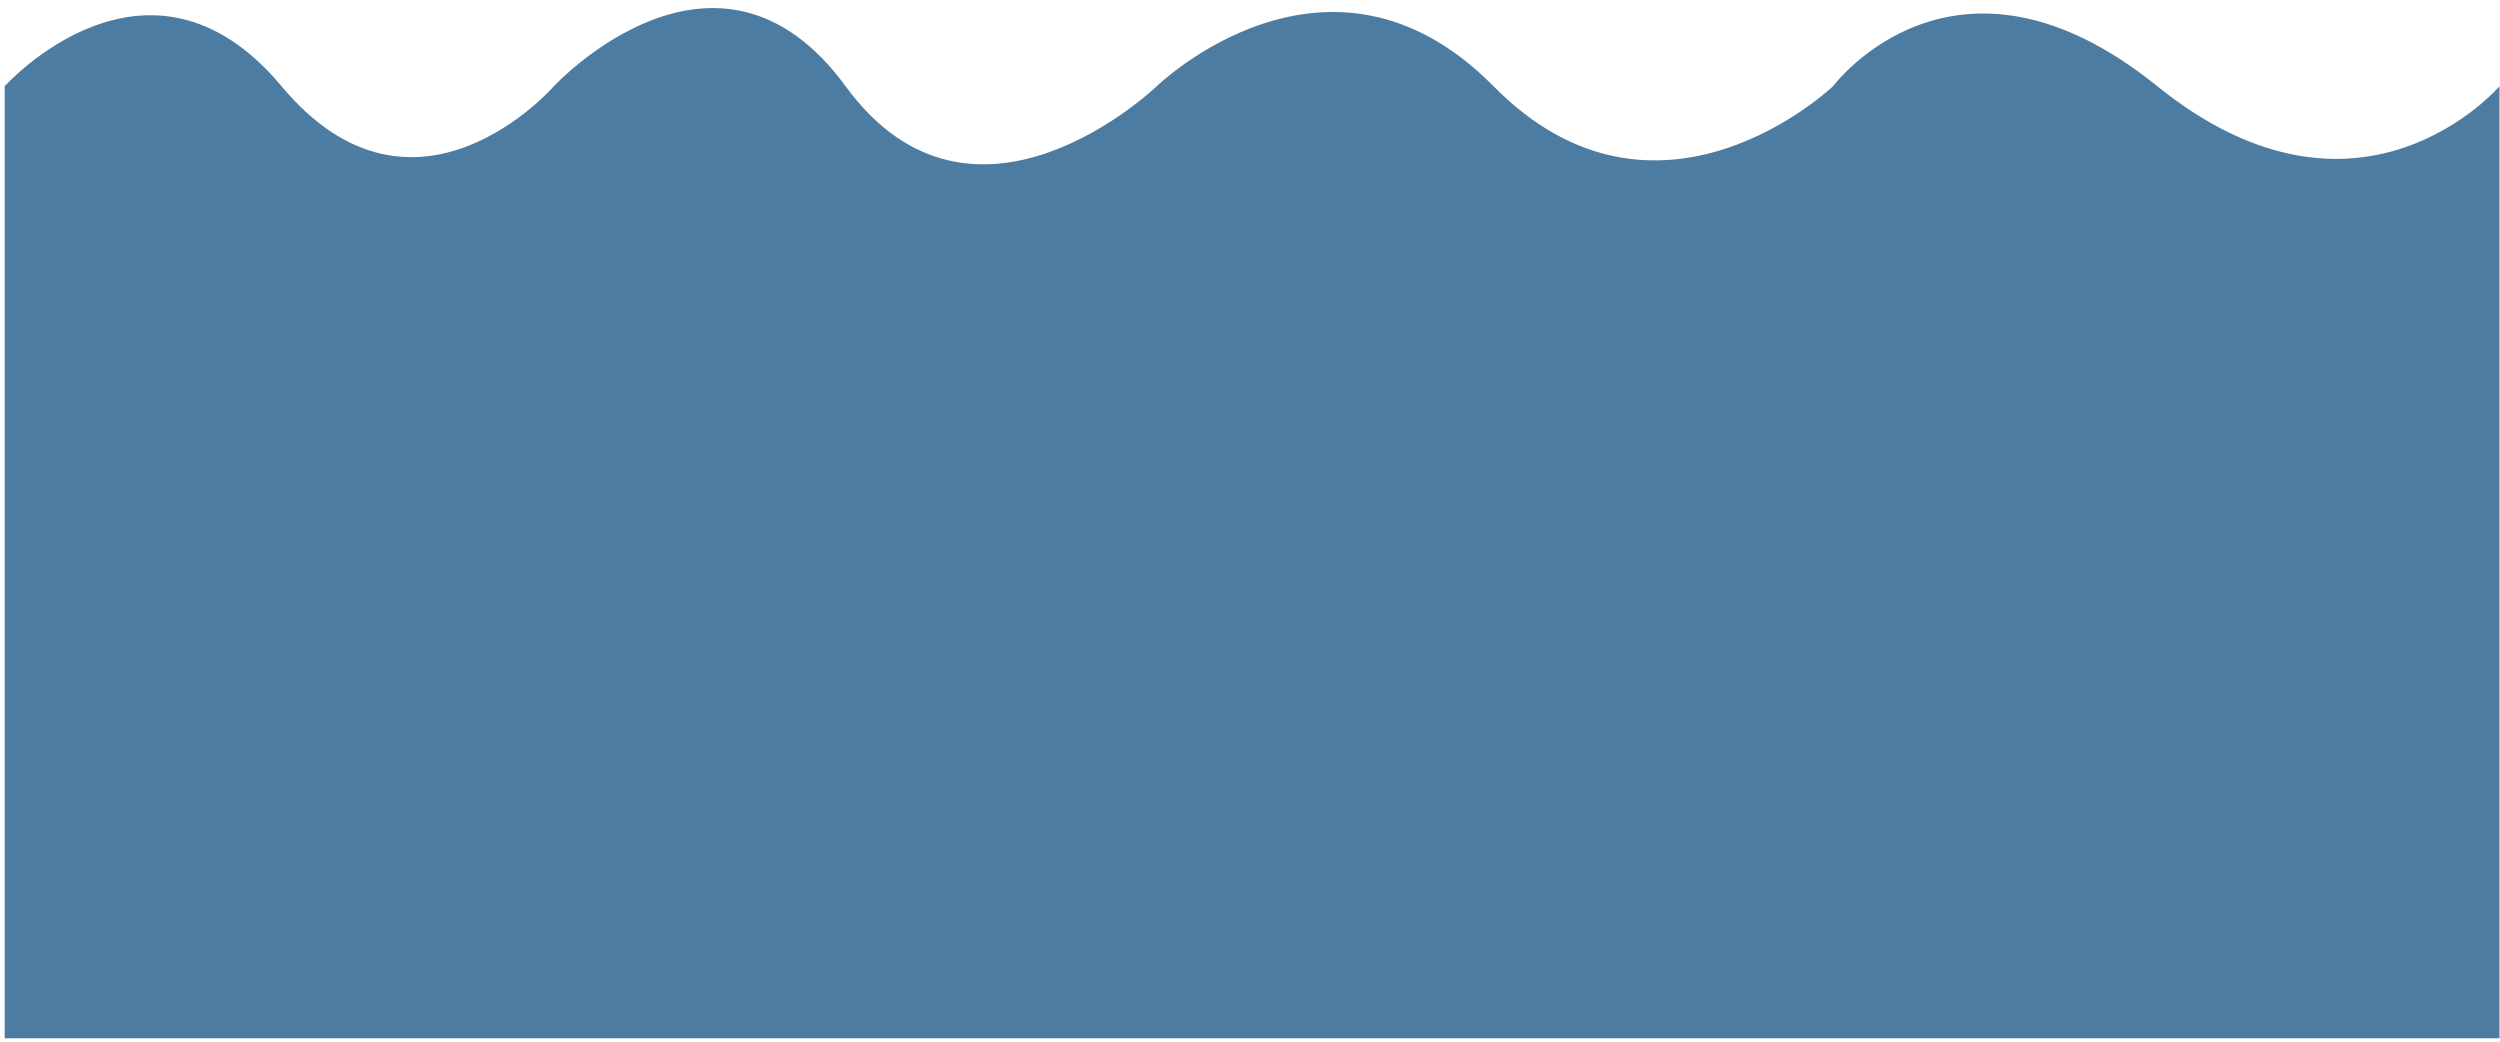
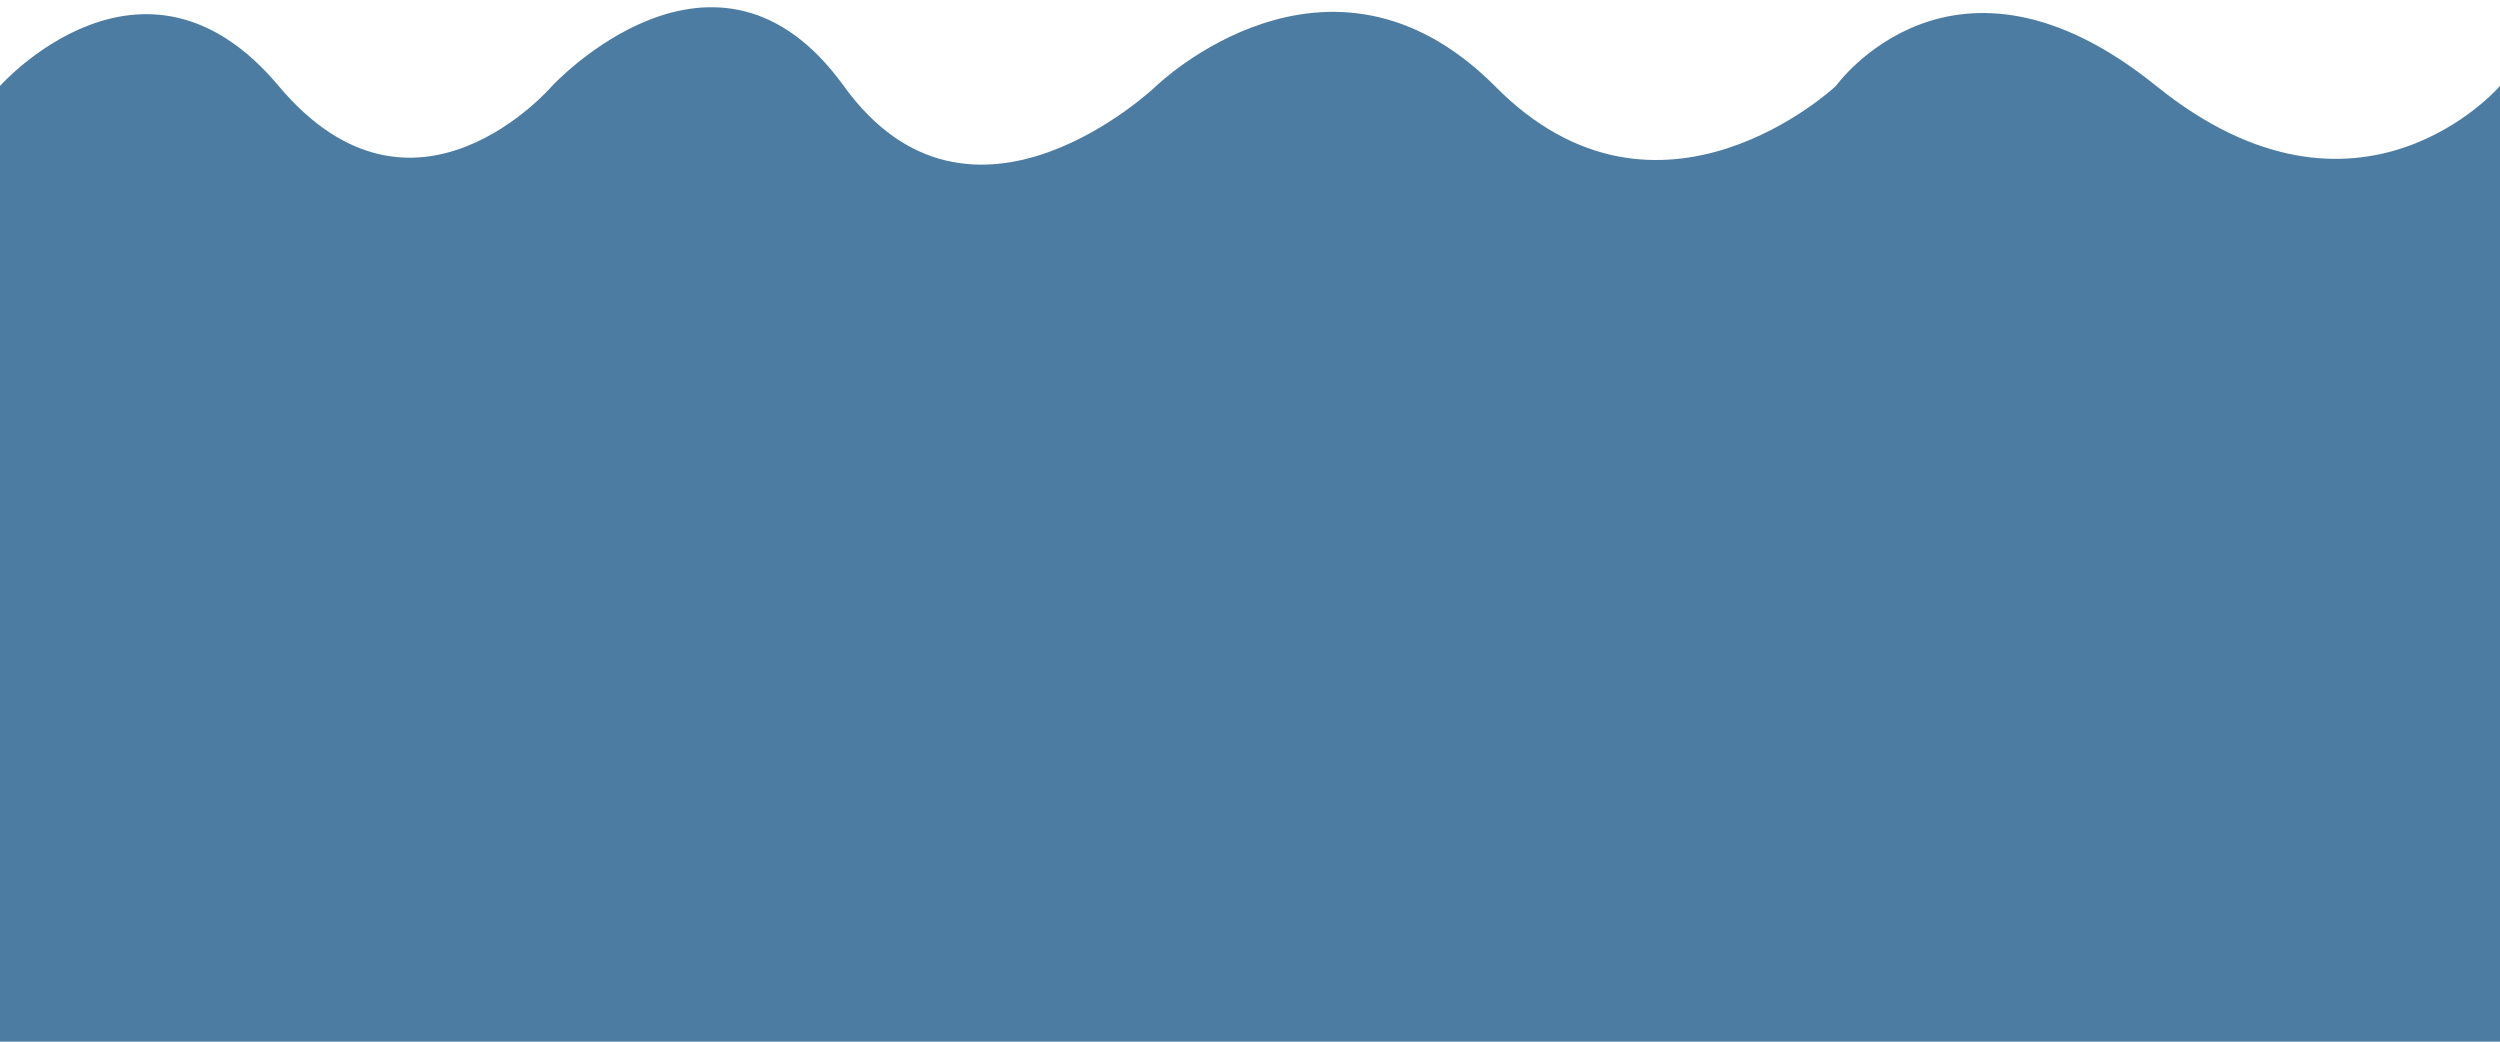
- <svg xmlns="http://www.w3.org/2000/svg" viewBox="0 0 96 40" width="96" height="40">
-   <defs>
-     <clipPath clipPathUnits="userSpaceOnUse" id="cp1">
-       <path d="M-122 -368L838 -368L838 172L-122 172Z" />
-     </clipPath>
-   </defs>
-   <style>
- 		tspan { white-space:pre }
- 		.shp0 { opacity: 0.698;fill: #00447a } 
- 	</style>
-   <g id="Login" clip-path="url(#cp1)">
-     <g id="Component 18 – 1">
-       <path id="Path 61" class="shp0" d="M0.18 3.31C0.18 3.31 5.69 -2.82 10.81 3.31C15.93 9.44 21.27 3.31 21.27 3.31C21.27 3.31 27.53 -3.44 32.47 3.31C37.4 10.06 44.42 3.31 44.42 3.31C44.42 3.31 51.02 -3.1 57.35 3.31C63.67 9.72 70.39 3.31 70.39 3.31C70.39 3.31 75.06 -2.97 82.84 3.31C90.62 9.59 95.98 3.31 95.98 3.31L95.98 23.21L95.98 39.87L0.18 39.87L0.18 3.31Z" />
+ <svg xmlns="http://www.w3.org/2000/svg" version="1.1" id="Layer_1" x="0px" y="0px" viewBox="0 0 96 40" style="enable-background:new 0 0 96 40;" xml:space="preserve">
+   <style type="text/css">
+ 	.st0{fill:none;}
+ 	.st1{opacity:0.698;fill:#00447A;enable-background:new    ;}
+ </style>
+   <rect x="-122.2" y="-368" class="st0" width="960" height="540" />
+   <g id="Login">
+     <g id="Component_18__x2013__1">
+       <path id="Path_61" class="st1" d="M0,3.3c0,0,5.5-6.2,10.7,0s10.5,0,10.5,0s6.3-6.8,11.2,0s12,0,12,0s6.6-6.4,13,0    c6.3,6.4,13.1,0,13.1,0S75-3,82.8,3.3s13.2,0,13.2,0v20V40H0V3.3z" />
    </g>
  </g>
</svg>
